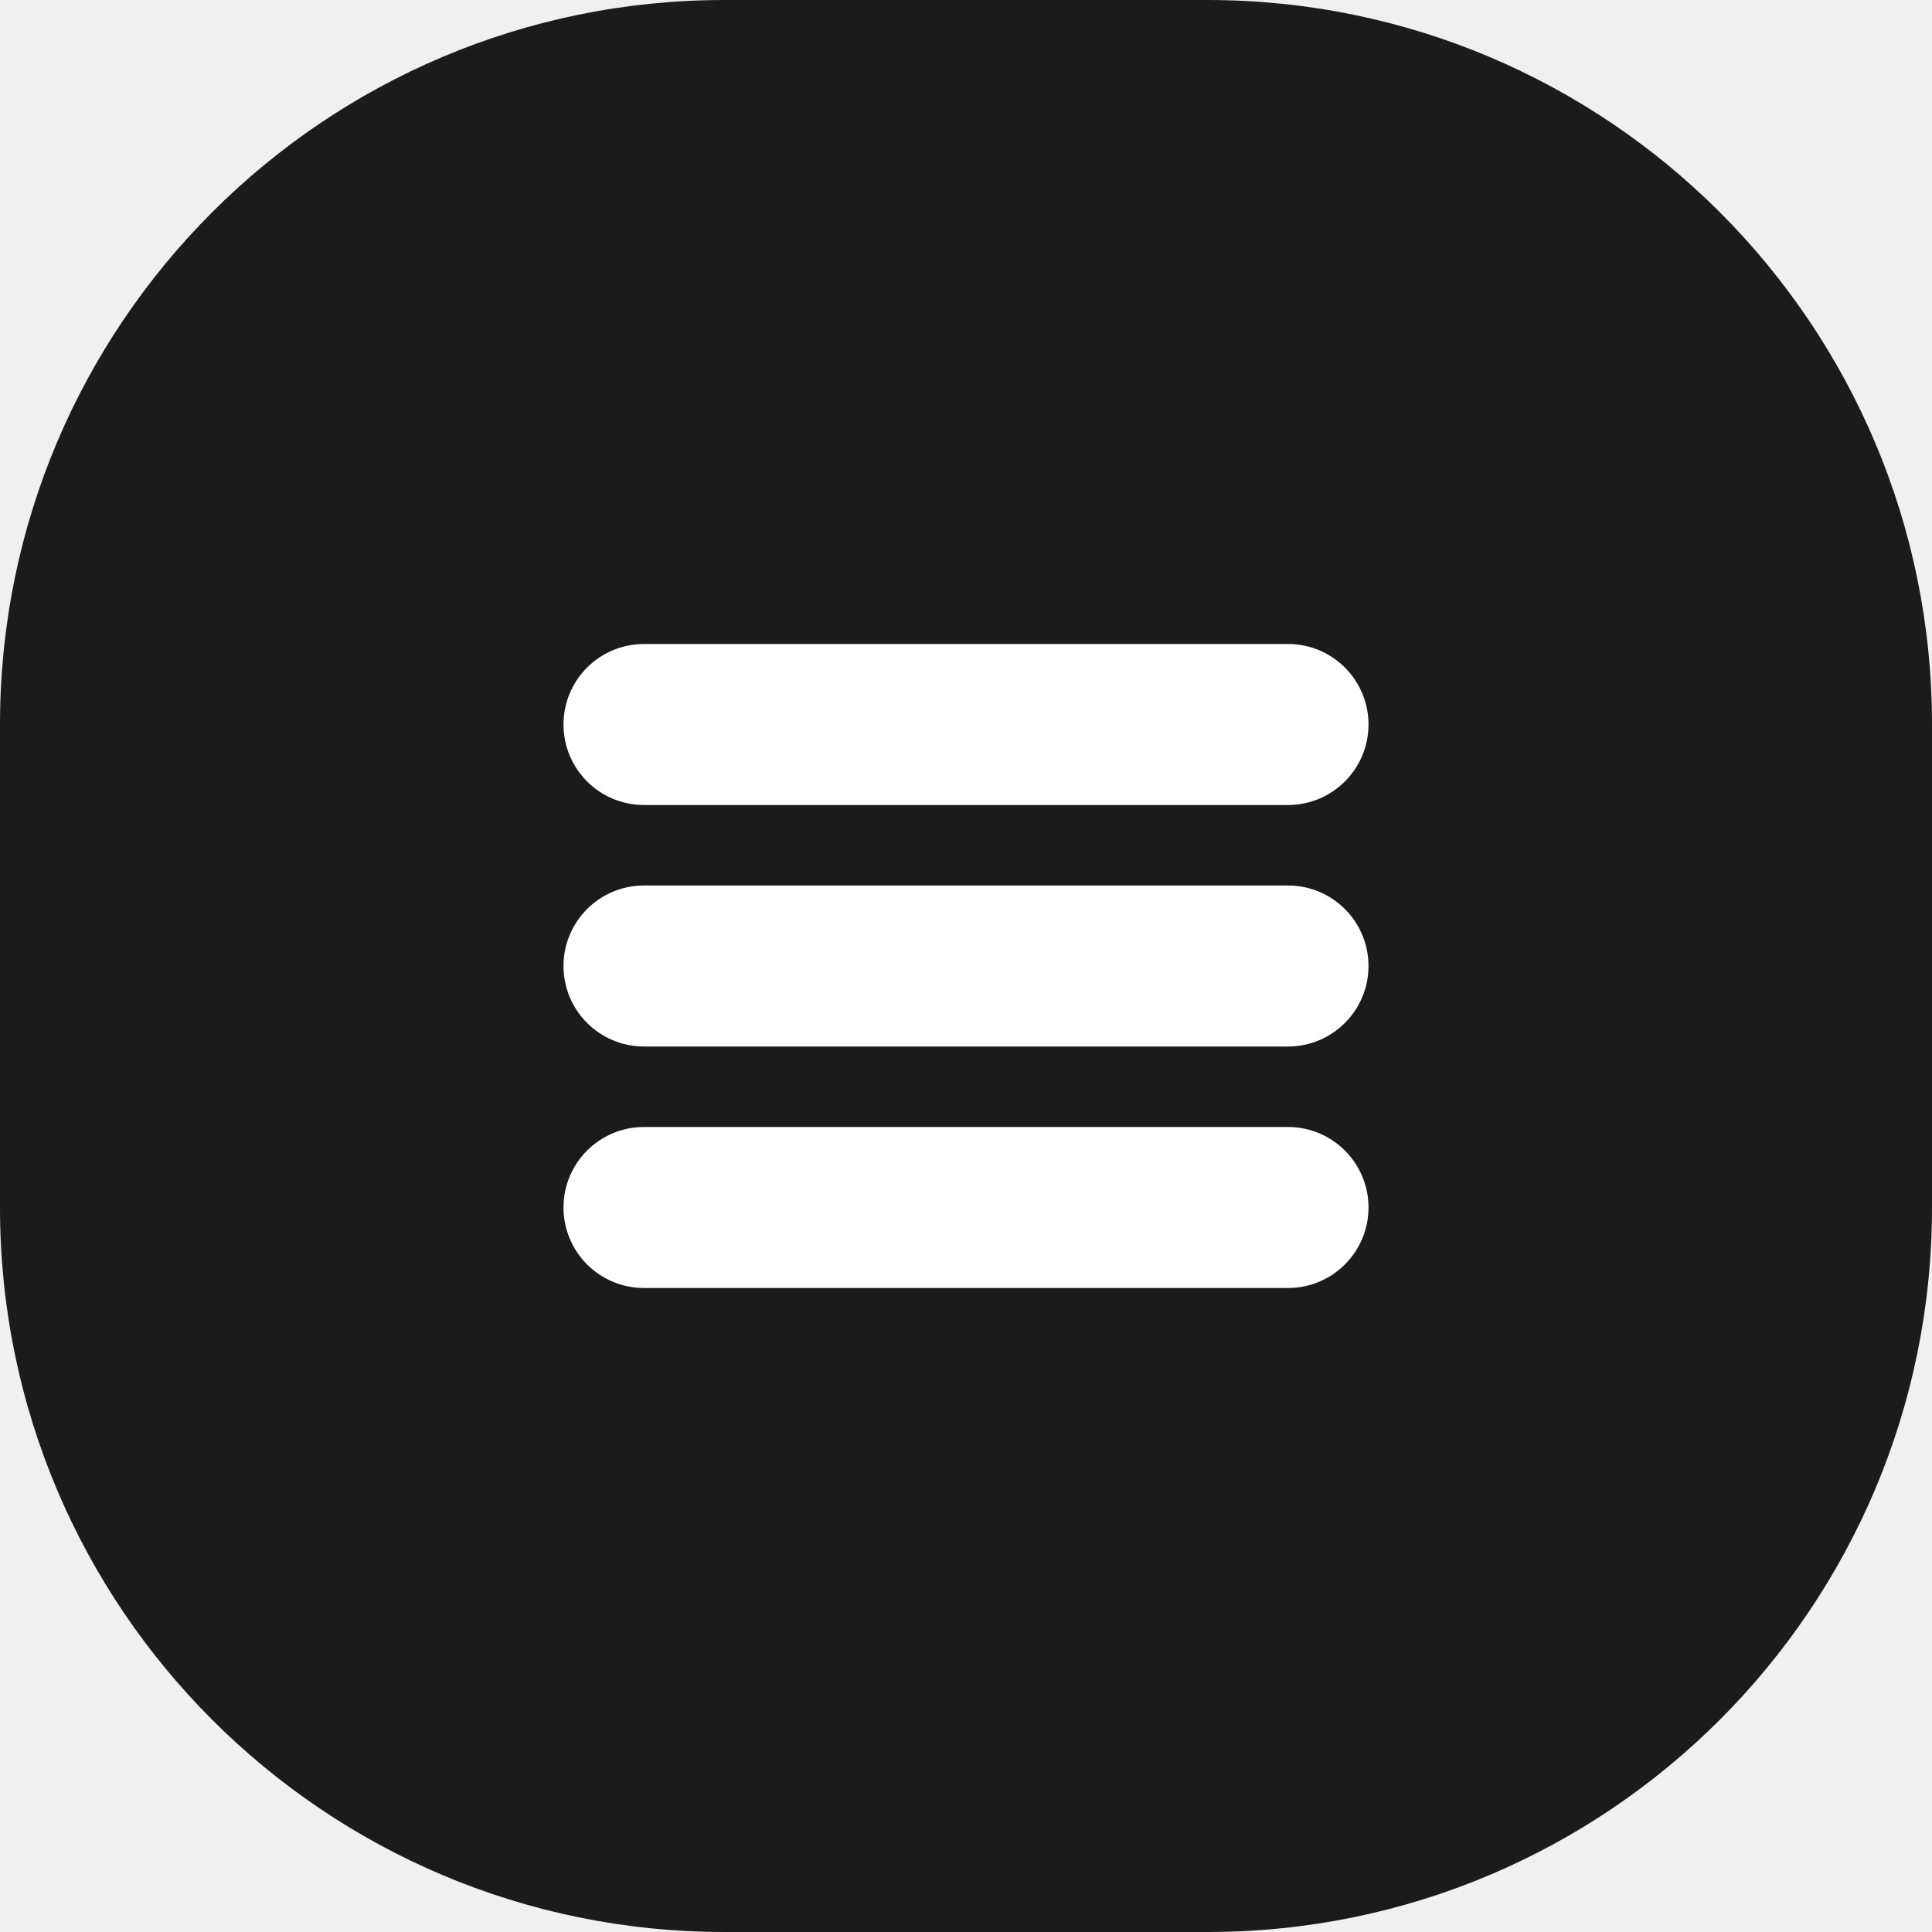
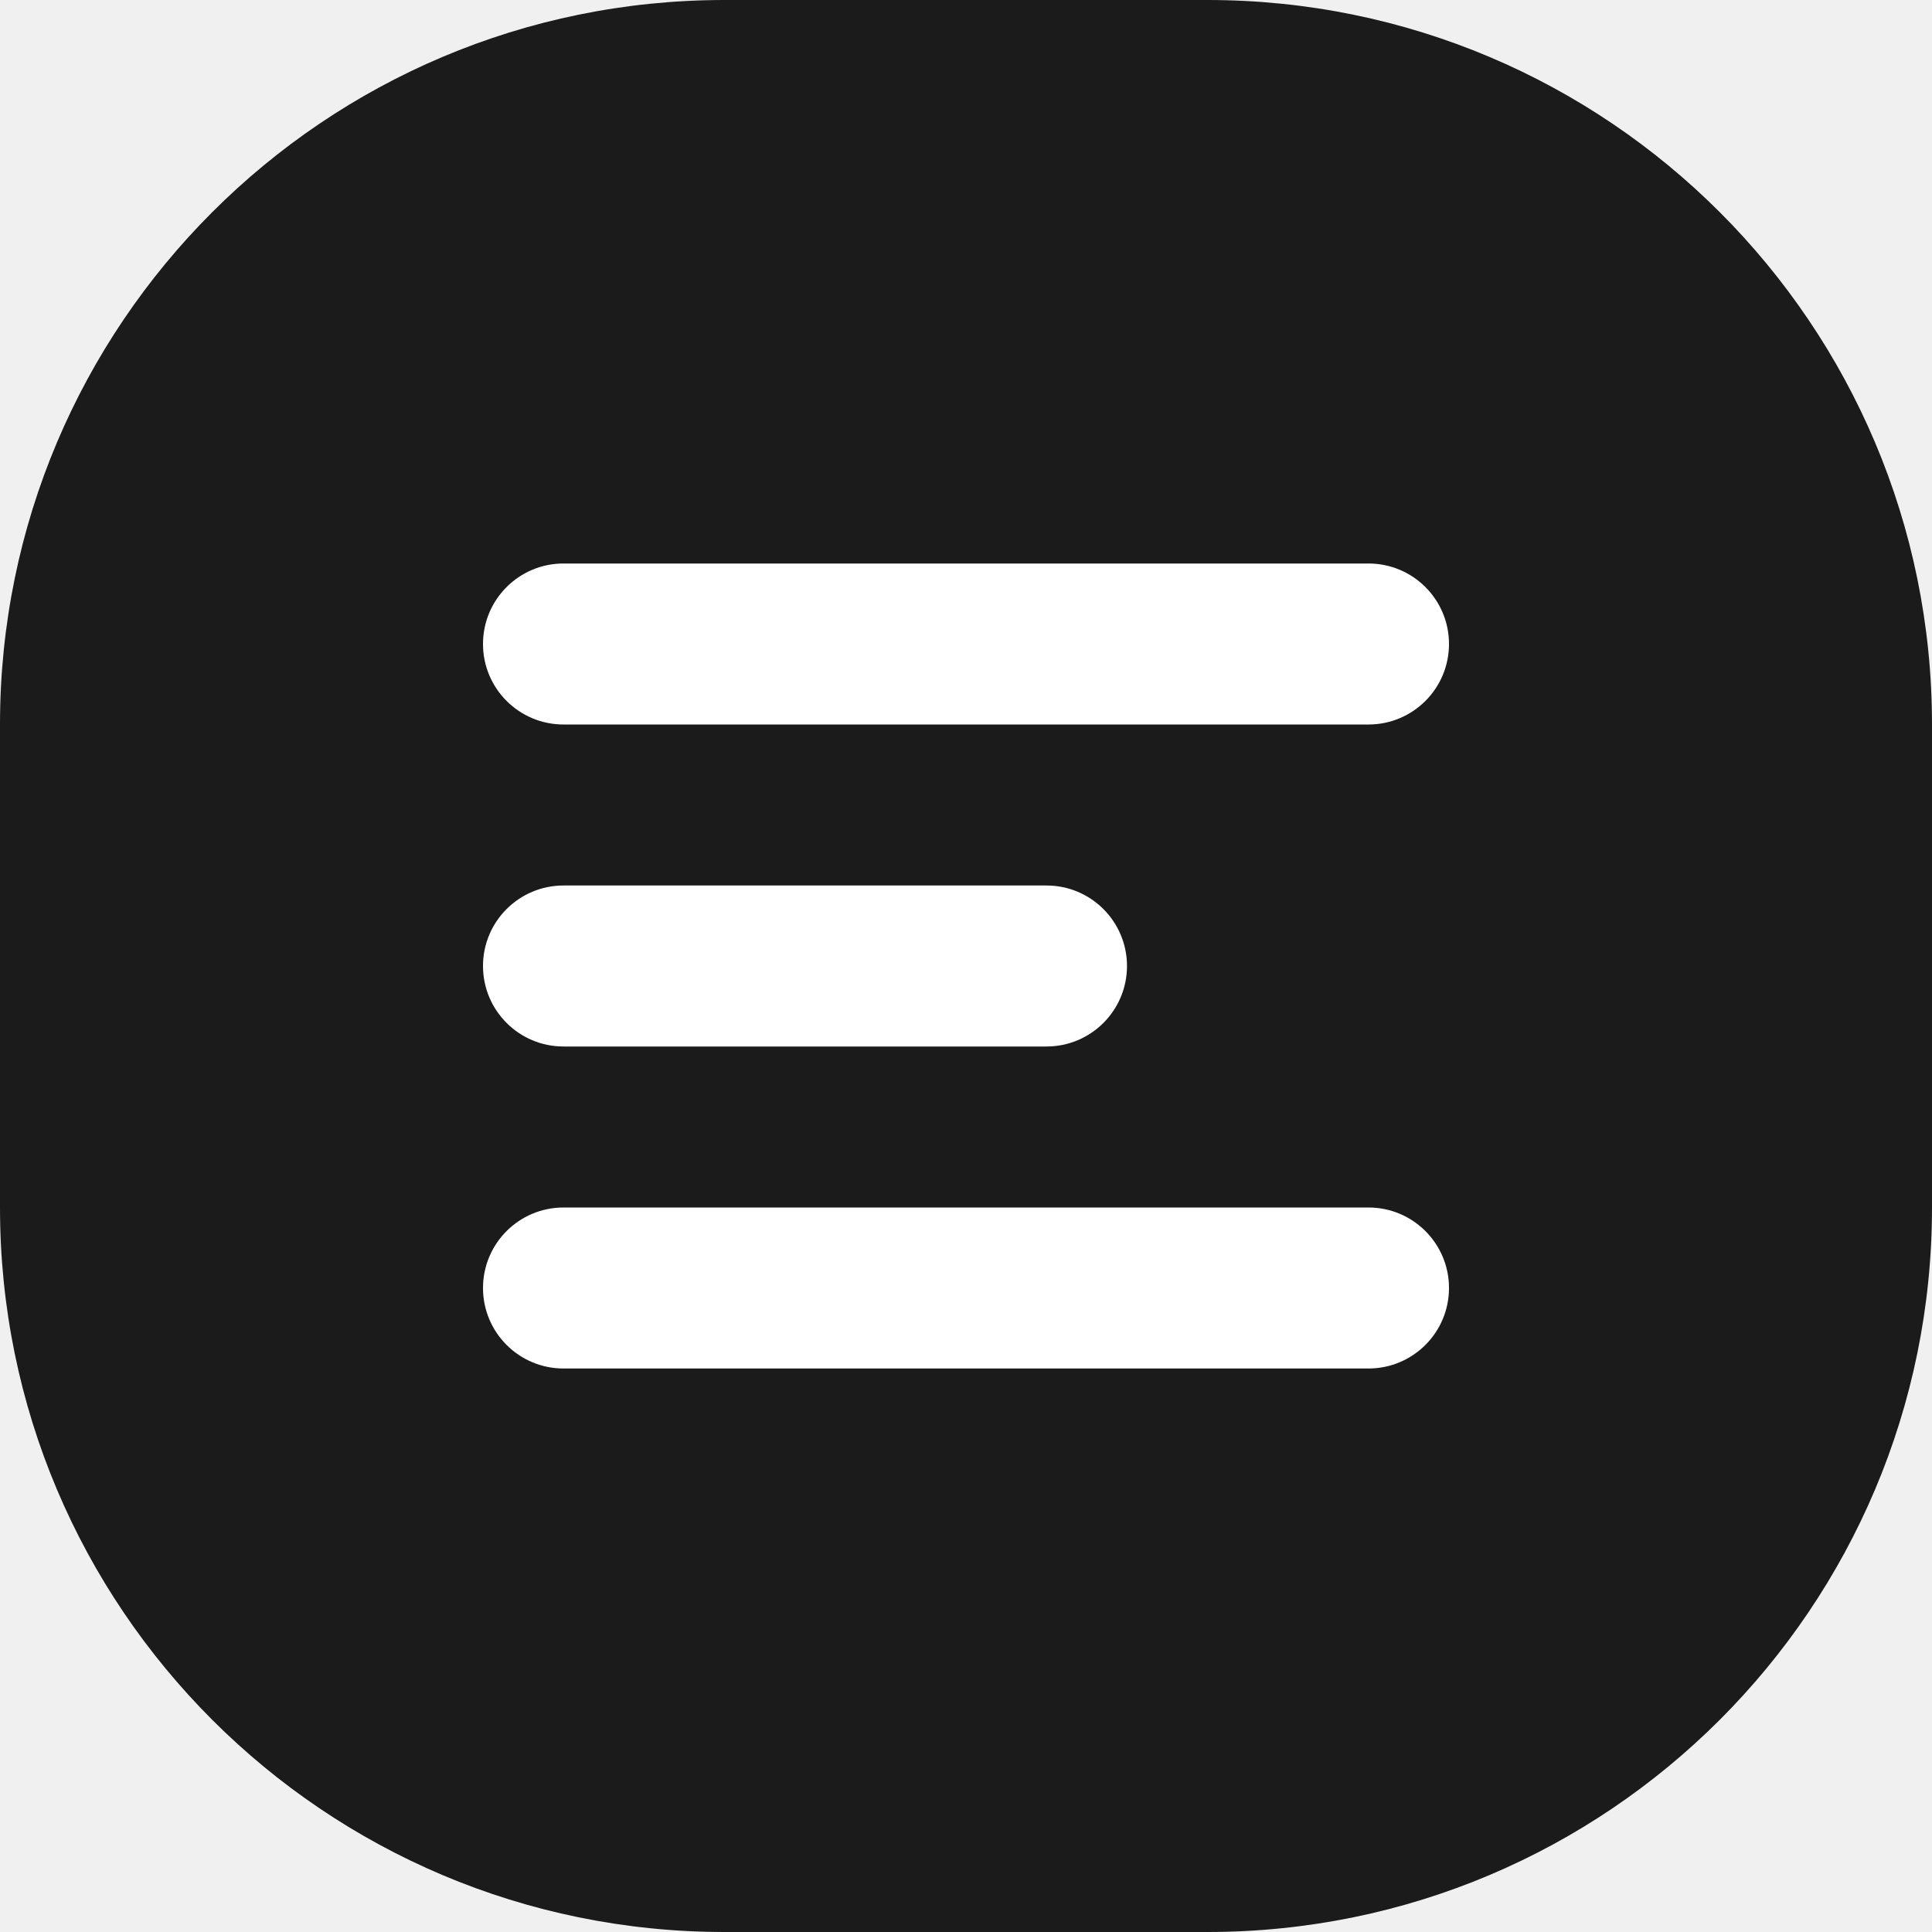
<svg xmlns="http://www.w3.org/2000/svg" width="48" height="48" viewBox="0 0 48 48" fill="none">
  <rect width="48" height="48" rx="18" fill="#1B1B1B" />
-   <rect x="14" y="16" width="20" height="4" rx="2" fill="white" />
-   <rect x="14" y="22" width="20" height="4" rx="2" fill="white" />
-   <rect x="14" y="28" width="20" height="4" rx="2" fill="white" />
+   <rect x="36" y="14" width="4" height="24" rx="2" transform="rotate(90 36 14)" fill="white" />
+   <rect x="28" y="22" width="4" height="16" rx="2" transform="rotate(90 28 22)" fill="white" />
+   <rect x="36" y="30" width="4" height="24" rx="2" transform="rotate(90 36 30)" fill="white" />
</svg>
